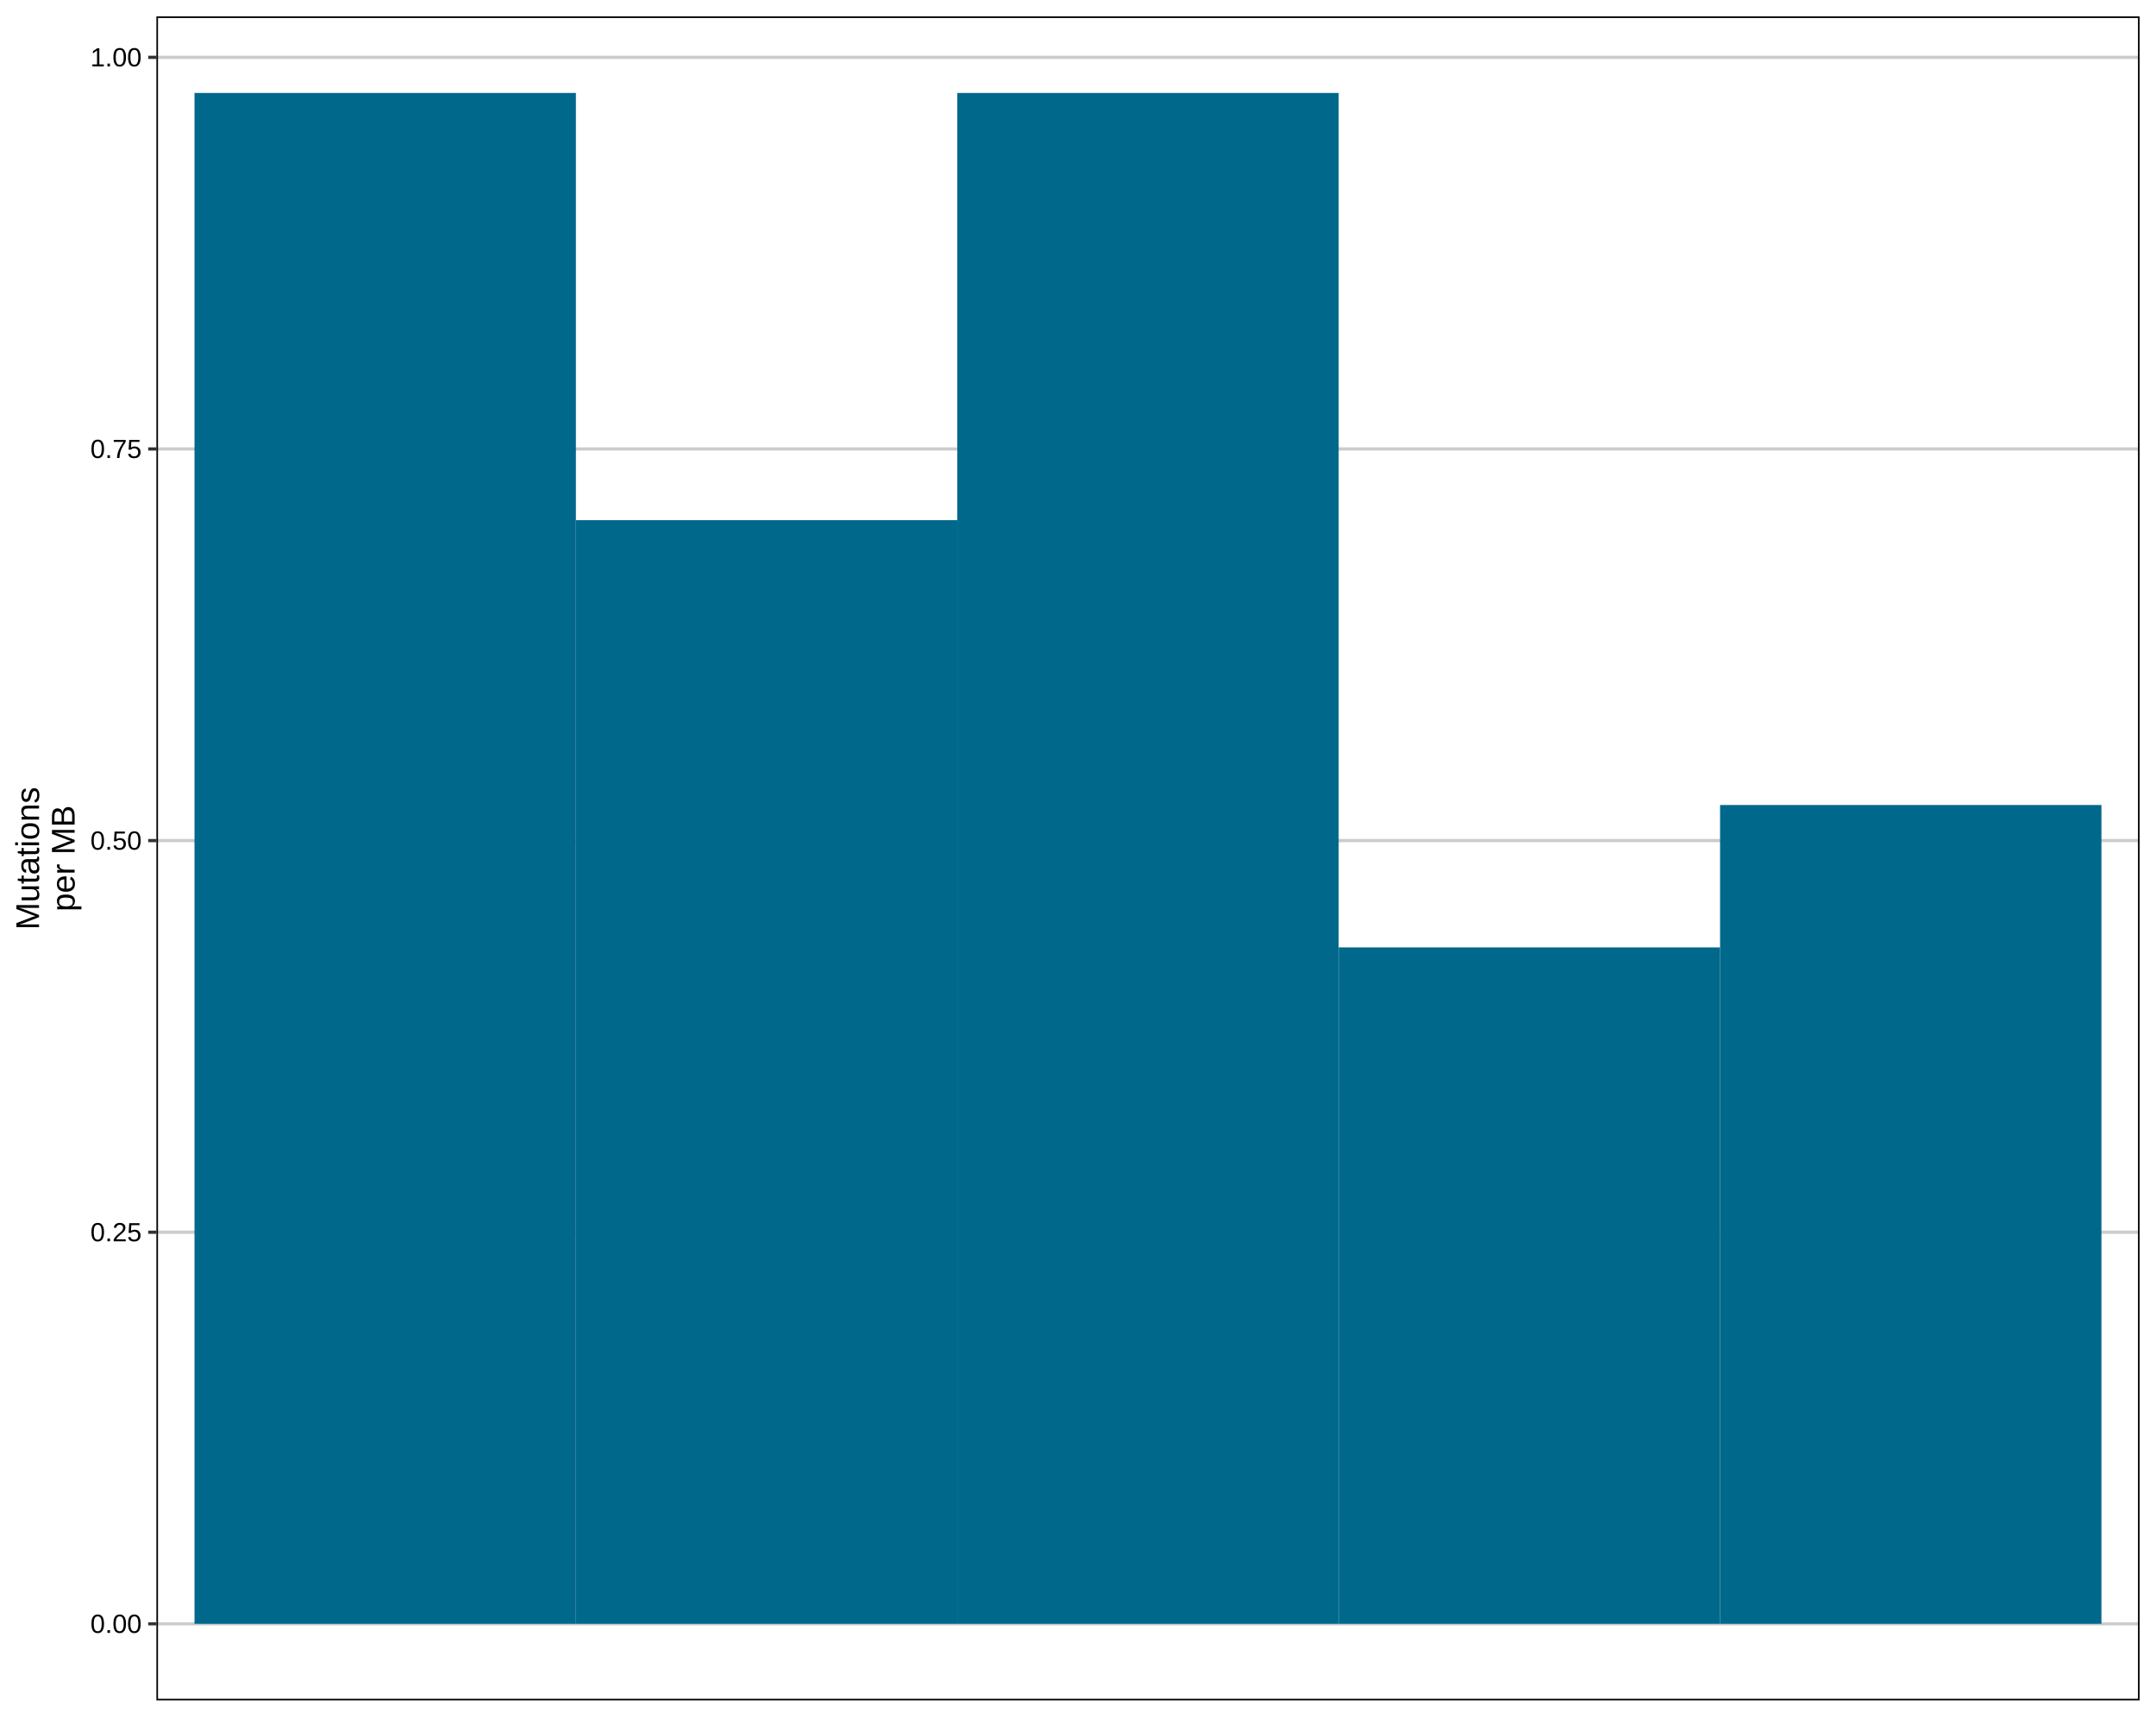
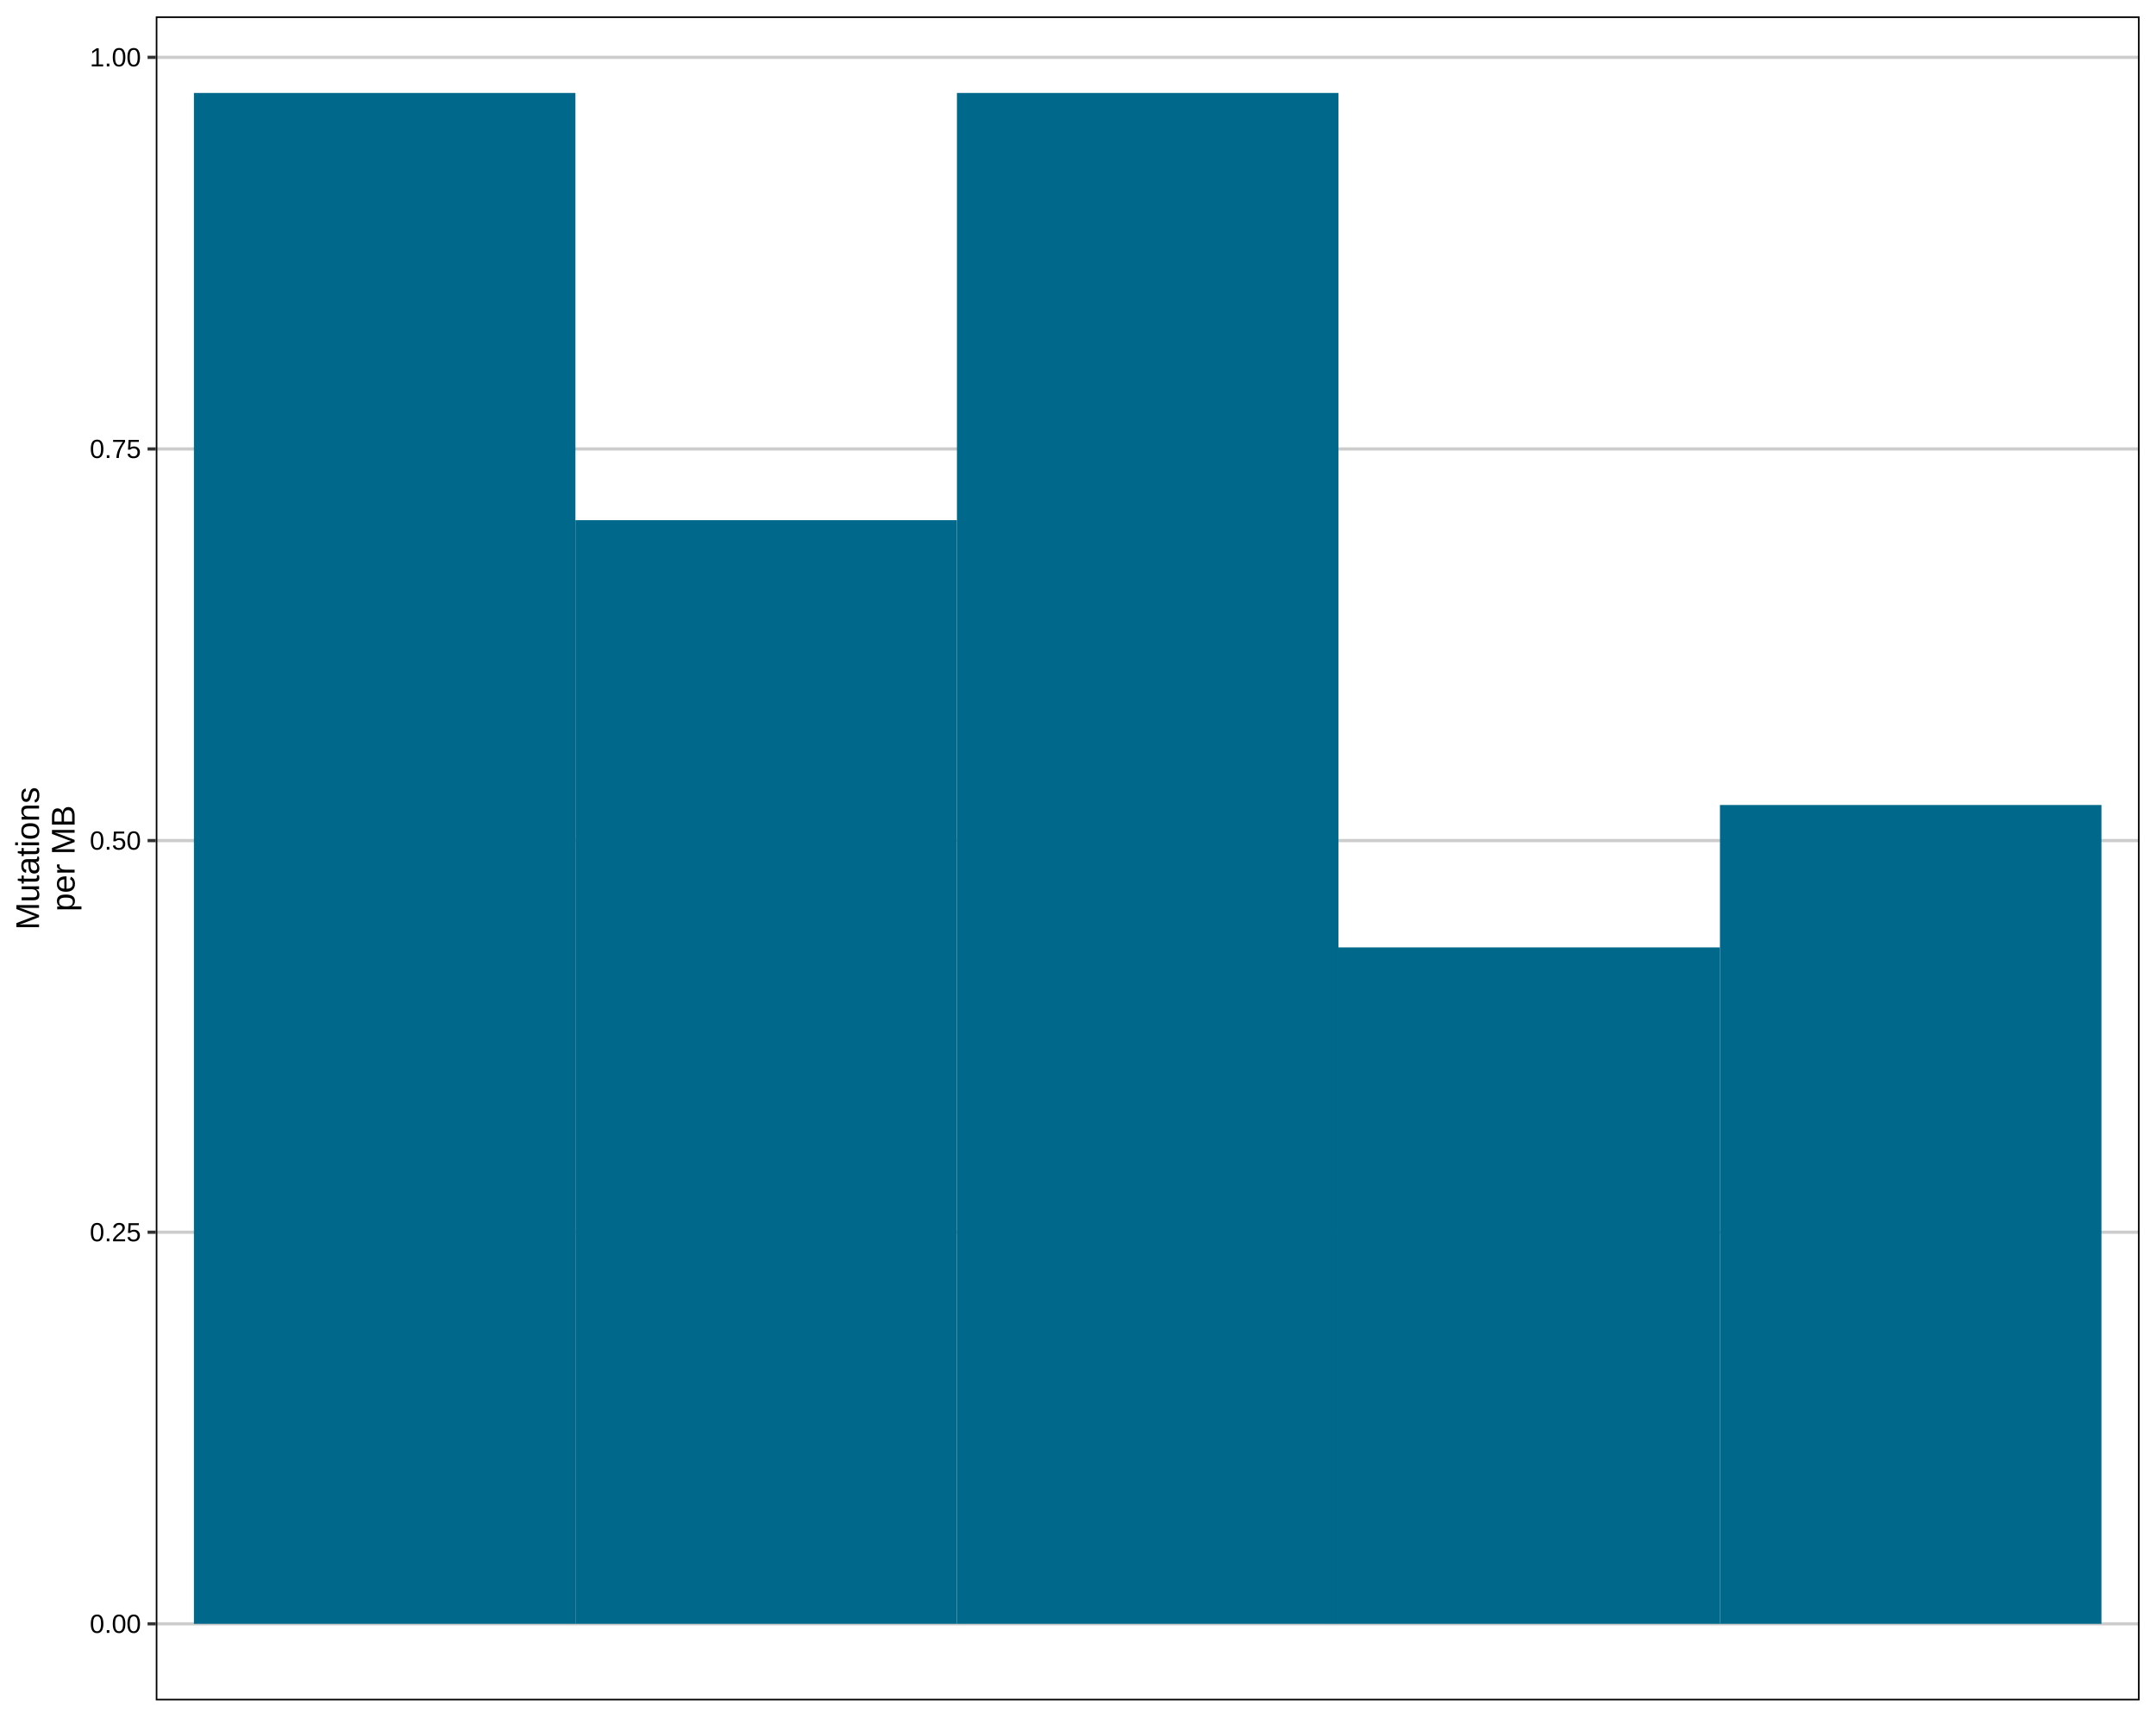
<svg xmlns="http://www.w3.org/2000/svg" viewBox="0 0 720.00 576.00">
  <defs>
    <style type="text/css">
    line, polyline, polygon, path, rect, circle {
      fill: none;
      stroke: #000000;
      stroke-linecap: round;
      stroke-linejoin: round;
      stroke-miterlimit: 10.00;
    }
  </style>
  </defs>
  <rect width="100%" height="100%" style="stroke: none; fill: #FFFFFF;" />
  <rect x="0.00" y="0.00" width="720.00" height="576.00" style="stroke-width: 1.07; stroke: #FFFFFF; fill: #FFFFFF;" />
  <defs>
-     <clipPath id="cpNTIuMjN8NzE0LjUyfDU2Ny43OHw1LjQ4">
-       <rect x="52.23" y="5.48" width="662.29" height="562.30" />
+     <clipPath id="cpNTIuMDJ8NzE0LjUyfDU2Ny43OHw1LjQ4">
+       <rect x="52.02" y="5.48" width="662.50" height="562.30" />
    </clipPath>
  </defs>
-   <polyline points="52.23,476.84 714.52,476.84 " style="stroke-width: 0.53; stroke: #FFFFFF; stroke-linecap: butt;" clip-path="url(#cpNTIuMjN8NzE0LjUyfDU2Ny43OHw1LjQ4)" />
-   <polyline points="52.23,346.07 714.52,346.07 " style="stroke-width: 0.53; stroke: #FFFFFF; stroke-linecap: butt;" clip-path="url(#cpNTIuMjN8NzE0LjUyfDU2Ny43OHw1LjQ4)" />
-   <polyline points="52.23,215.30 714.52,215.30 " style="stroke-width: 0.53; stroke: #FFFFFF; stroke-linecap: butt;" clip-path="url(#cpNTIuMjN8NzE0LjUyfDU2Ny43OHw1LjQ4)" />
-   <polyline points="52.23,84.53 714.52,84.53 " style="stroke-width: 0.53; stroke: #FFFFFF; stroke-linecap: butt;" clip-path="url(#cpNTIuMjN8NzE0LjUyfDU2Ny43OHw1LjQ4)" />
-   <polyline points="52.23,542.22 714.52,542.22 " style="stroke-width: 1.07; stroke: #CCCCCC; stroke-linecap: butt;" clip-path="url(#cpNTIuMjN8NzE0LjUyfDU2Ny43OHw1LjQ4)" />
-   <polyline points="52.23,411.45 714.52,411.45 " style="stroke-width: 1.07; stroke: #CCCCCC; stroke-linecap: butt;" clip-path="url(#cpNTIuMjN8NzE0LjUyfDU2Ny43OHw1LjQ4)" />
-   <polyline points="52.23,280.69 714.52,280.69 " style="stroke-width: 1.07; stroke: #CCCCCC; stroke-linecap: butt;" clip-path="url(#cpNTIuMjN8NzE0LjUyfDU2Ny43OHw1LjQ4)" />
-   <polyline points="52.23,149.92 714.52,149.92 " style="stroke-width: 1.07; stroke: #CCCCCC; stroke-linecap: butt;" clip-path="url(#cpNTIuMjN8NzE0LjUyfDU2Ny43OHw1LjQ4)" />
-   <polyline points="52.23,19.15 714.52,19.15 " style="stroke-width: 1.07; stroke: #CCCCCC; stroke-linecap: butt;" clip-path="url(#cpNTIuMjN8NzE0LjUyfDU2Ny43OHw1LjQ4)" />
-   <rect x="64.96" y="31.04" width="127.36" height="511.18" style="stroke-width: 1.07; stroke: none; stroke-linecap: butt; fill: #00688B;" clip-path="url(#cpNTIuMjN8NzE0LjUyfDU2Ny43OHw1LjQ4)" />
-   <rect x="192.33" y="173.69" width="127.36" height="368.53" style="stroke-width: 1.07; stroke: none; stroke-linecap: butt; fill: #00688B;" clip-path="url(#cpNTIuMjN8NzE0LjUyfDU2Ny43OHw1LjQ4)" />
-   <rect x="319.69" y="31.04" width="127.36" height="511.18" style="stroke-width: 1.07; stroke: none; stroke-linecap: butt; fill: #00688B;" clip-path="url(#cpNTIuMjN8NzE0LjUyfDU2Ny43OHw1LjQ4)" />
-   <rect x="447.06" y="316.35" width="127.36" height="225.87" style="stroke-width: 1.07; stroke: none; stroke-linecap: butt; fill: #00688B;" clip-path="url(#cpNTIuMjN8NzE0LjUyfDU2Ny43OHw1LjQ4)" />
-   <rect x="574.42" y="268.80" width="127.36" height="273.42" style="stroke-width: 1.07; stroke: none; stroke-linecap: butt; fill: #00688B;" clip-path="url(#cpNTIuMjN8NzE0LjUyfDU2Ny43OHw1LjQ4)" />
-   <rect x="52.23" y="5.48" width="662.29" height="562.30" style="stroke-width: 1.07;" clip-path="url(#cpNTIuMjN8NzE0LjUyfDU2Ny43OHw1LjQ4)" />
+   <polyline points="52.02,476.84 714.52,476.84 " style="stroke-width: 0.53; stroke: #FFFFFF; stroke-linecap: butt;" clip-path="url(#cpNTIuMDJ8NzE0LjUyfDU2Ny43OHw1LjQ4)" />
+   <polyline points="52.02,346.07 714.52,346.07 " style="stroke-width: 0.53; stroke: #FFFFFF; stroke-linecap: butt;" clip-path="url(#cpNTIuMDJ8NzE0LjUyfDU2Ny43OHw1LjQ4)" />
+   <polyline points="52.02,215.30 714.52,215.30 " style="stroke-width: 0.53; stroke: #FFFFFF; stroke-linecap: butt;" clip-path="url(#cpNTIuMDJ8NzE0LjUyfDU2Ny43OHw1LjQ4)" />
+   <polyline points="52.02,84.53 714.52,84.53 " style="stroke-width: 0.53; stroke: #FFFFFF; stroke-linecap: butt;" clip-path="url(#cpNTIuMDJ8NzE0LjUyfDU2Ny43OHw1LjQ4)" />
+   <polyline points="52.02,542.22 714.52,542.22 " style="stroke-width: 1.07; stroke: #CCCCCC; stroke-linecap: butt;" clip-path="url(#cpNTIuMDJ8NzE0LjUyfDU2Ny43OHw1LjQ4)" />
+   <polyline points="52.02,411.45 714.52,411.45 " style="stroke-width: 1.07; stroke: #CCCCCC; stroke-linecap: butt;" clip-path="url(#cpNTIuMDJ8NzE0LjUyfDU2Ny43OHw1LjQ4)" />
+   <polyline points="52.02,280.69 714.52,280.69 " style="stroke-width: 1.07; stroke: #CCCCCC; stroke-linecap: butt;" clip-path="url(#cpNTIuMDJ8NzE0LjUyfDU2Ny43OHw1LjQ4)" />
+   <polyline points="52.02,149.92 714.52,149.92 " style="stroke-width: 1.07; stroke: #CCCCCC; stroke-linecap: butt;" clip-path="url(#cpNTIuMDJ8NzE0LjUyfDU2Ny43OHw1LjQ4)" />
+   <polyline points="52.02,19.15 714.52,19.15 " style="stroke-width: 1.07; stroke: #CCCCCC; stroke-linecap: butt;" clip-path="url(#cpNTIuMDJ8NzE0LjUyfDU2Ny43OHw1LjQ4)" />
+   <rect x="64.76" y="31.04" width="127.40" height="511.18" style="stroke-width: 1.07; stroke: none; stroke-linecap: square; stroke-linejoin: miter; fill: #00688B;" clip-path="url(#cpNTIuMDJ8NzE0LjUyfDU2Ny43OHw1LjQ4)" />
+   <rect x="192.16" y="173.69" width="127.40" height="368.53" style="stroke-width: 1.07; stroke: none; stroke-linecap: square; stroke-linejoin: miter; fill: #00688B;" clip-path="url(#cpNTIuMDJ8NzE0LjUyfDU2Ny43OHw1LjQ4)" />
+   <rect x="319.57" y="31.04" width="127.40" height="511.18" style="stroke-width: 1.07; stroke: none; stroke-linecap: square; stroke-linejoin: miter; fill: #00688B;" clip-path="url(#cpNTIuMDJ8NzE0LjUyfDU2Ny43OHw1LjQ4)" />
+   <rect x="446.97" y="316.35" width="127.40" height="225.87" style="stroke-width: 1.07; stroke: none; stroke-linecap: square; stroke-linejoin: miter; fill: #00688B;" clip-path="url(#cpNTIuMDJ8NzE0LjUyfDU2Ny43OHw1LjQ4)" />
+   <rect x="574.38" y="268.80" width="127.40" height="273.42" style="stroke-width: 1.07; stroke: none; stroke-linecap: square; stroke-linejoin: miter; fill: #00688B;" clip-path="url(#cpNTIuMDJ8NzE0LjUyfDU2Ny43OHw1LjQ4)" />
+   <rect x="52.02" y="5.48" width="662.50" height="562.30" style="stroke-width: 1.07;" clip-path="url(#cpNTIuMDJ8NzE0LjUyfDU2Ny43OHw1LjQ4)" />
  <defs>
    <clipPath id="cpMC4wMHw3MjAuMDB8NTc2LjAwfDAuMDA=">
      <rect x="0.00" y="0.00" width="720.00" height="576.00" />
    </clipPath>
  </defs>
  <g clip-path="url(#cpMC4wMHw3MjAuMDB8NTc2LjAwfDAuMDA=)">
-     <text x="30.19" y="545.25" style="font-size: 8.80px; font-family: Liberation Sans;" textLength="17.11px" lengthAdjust="spacingAndGlyphs">0.00</text>
+     <text x="29.98" y="545.25" style="font-size: 8.80px; font-family: Liberation Sans;" textLength="17.11px" lengthAdjust="spacingAndGlyphs">0.00</text>
  </g>
  <g clip-path="url(#cpMC4wMHw3MjAuMDB8NTc2LjAwfDAuMDA=)">
-     <text x="30.19" y="414.48" style="font-size: 8.80px; font-family: Liberation Sans;" textLength="17.11px" lengthAdjust="spacingAndGlyphs">0.25</text>
+     <text x="29.98" y="414.48" style="font-size: 8.80px; font-family: Liberation Sans;" textLength="17.11px" lengthAdjust="spacingAndGlyphs">0.25</text>
  </g>
  <g clip-path="url(#cpMC4wMHw3MjAuMDB8NTc2LjAwfDAuMDA=)">
-     <text x="30.19" y="283.71" style="font-size: 8.80px; font-family: Liberation Sans;" textLength="17.11px" lengthAdjust="spacingAndGlyphs">0.50</text>
+     <text x="29.98" y="283.71" style="font-size: 8.80px; font-family: Liberation Sans;" textLength="17.11px" lengthAdjust="spacingAndGlyphs">0.50</text>
  </g>
  <g clip-path="url(#cpMC4wMHw3MjAuMDB8NTc2LjAwfDAuMDA=)">
-     <text x="30.19" y="152.94" style="font-size: 8.80px; font-family: Liberation Sans;" textLength="17.11px" lengthAdjust="spacingAndGlyphs">0.75</text>
+     <text x="29.98" y="152.94" style="font-size: 8.80px; font-family: Liberation Sans;" textLength="17.11px" lengthAdjust="spacingAndGlyphs">0.75</text>
  </g>
  <g clip-path="url(#cpMC4wMHw3MjAuMDB8NTc2LjAwfDAuMDA=)">
-     <text x="30.19" y="22.17" style="font-size: 8.80px; font-family: Liberation Sans;" textLength="17.11px" lengthAdjust="spacingAndGlyphs">1.00</text>
+     <text x="29.98" y="22.17" style="font-size: 8.80px; font-family: Liberation Sans;" textLength="17.11px" lengthAdjust="spacingAndGlyphs">1.00</text>
  </g>
-   <polyline points="49.49,542.22 52.23,542.22 " style="stroke-width: 1.07; stroke: #333333; stroke-linecap: butt;" clip-path="url(#cpMC4wMHw3MjAuMDB8NTc2LjAwfDAuMDA=)" />
-   <polyline points="49.49,411.45 52.23,411.45 " style="stroke-width: 1.07; stroke: #333333; stroke-linecap: butt;" clip-path="url(#cpMC4wMHw3MjAuMDB8NTc2LjAwfDAuMDA=)" />
-   <polyline points="49.49,280.69 52.23,280.69 " style="stroke-width: 1.07; stroke: #333333; stroke-linecap: butt;" clip-path="url(#cpMC4wMHw3MjAuMDB8NTc2LjAwfDAuMDA=)" />
-   <polyline points="49.49,149.92 52.23,149.92 " style="stroke-width: 1.07; stroke: #333333; stroke-linecap: butt;" clip-path="url(#cpMC4wMHw3MjAuMDB8NTc2LjAwfDAuMDA=)" />
-   <polyline points="49.49,19.15 52.23,19.15 " style="stroke-width: 1.07; stroke: #333333; stroke-linecap: butt;" clip-path="url(#cpMC4wMHw3MjAuMDB8NTc2LjAwfDAuMDA=)" />
+   <polyline points="49.28,542.22 52.02,542.22 " style="stroke-width: 1.07; stroke: #333333; stroke-linecap: butt;" clip-path="url(#cpMC4wMHw3MjAuMDB8NTc2LjAwfDAuMDA=)" />
+   <polyline points="49.28,411.45 52.02,411.45 " style="stroke-width: 1.07; stroke: #333333; stroke-linecap: butt;" clip-path="url(#cpMC4wMHw3MjAuMDB8NTc2LjAwfDAuMDA=)" />
+   <polyline points="49.28,280.69 52.02,280.69 " style="stroke-width: 1.07; stroke: #333333; stroke-linecap: butt;" clip-path="url(#cpMC4wMHw3MjAuMDB8NTc2LjAwfDAuMDA=)" />
+   <polyline points="49.28,149.92 52.02,149.92 " style="stroke-width: 1.07; stroke: #333333; stroke-linecap: butt;" clip-path="url(#cpMC4wMHw3MjAuMDB8NTc2LjAwfDAuMDA=)" />
+   <polyline points="49.28,19.15 52.02,19.15 " style="stroke-width: 1.07; stroke: #333333; stroke-linecap: butt;" clip-path="url(#cpMC4wMHw3MjAuMDB8NTc2LjAwfDAuMDA=)" />
  <g clip-path="url(#cpMC4wMHw3MjAuMDB8NTc2LjAwfDAuMDA=)">
    <text transform="translate(13.04,310.49) rotate(-90)" style="font-size: 11.00px; font-family: Liberation Sans;" textLength="47.72px" lengthAdjust="spacingAndGlyphs">Mutations</text>
  </g>
  <g clip-path="url(#cpMC4wMHw3MjAuMDB8NTc2LjAwfDAuMDA=)">
    <text transform="translate(24.92,304.36) rotate(-90)" style="font-size: 11.00px; font-family: Liberation Sans;" textLength="35.47px" lengthAdjust="spacingAndGlyphs">per MB</text>
  </g>
</svg>
